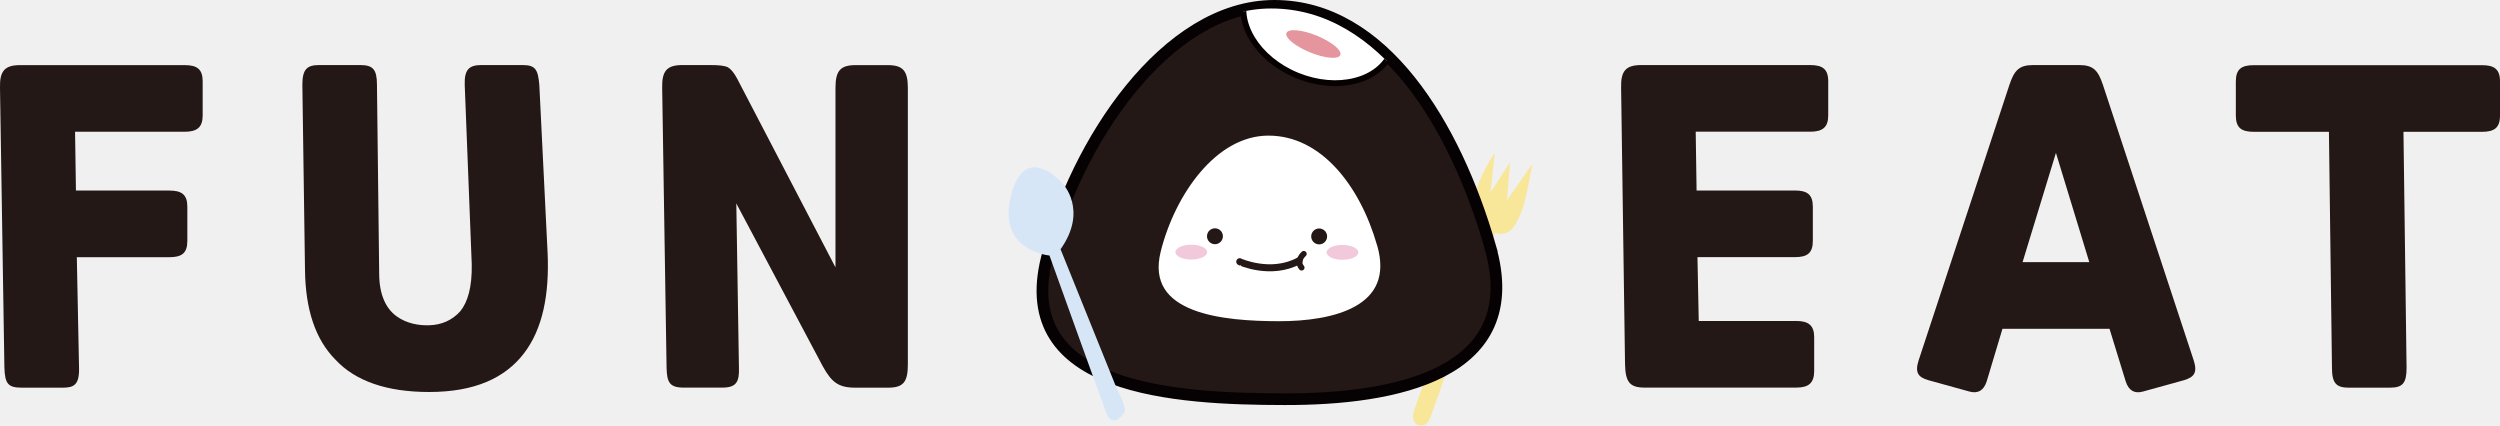
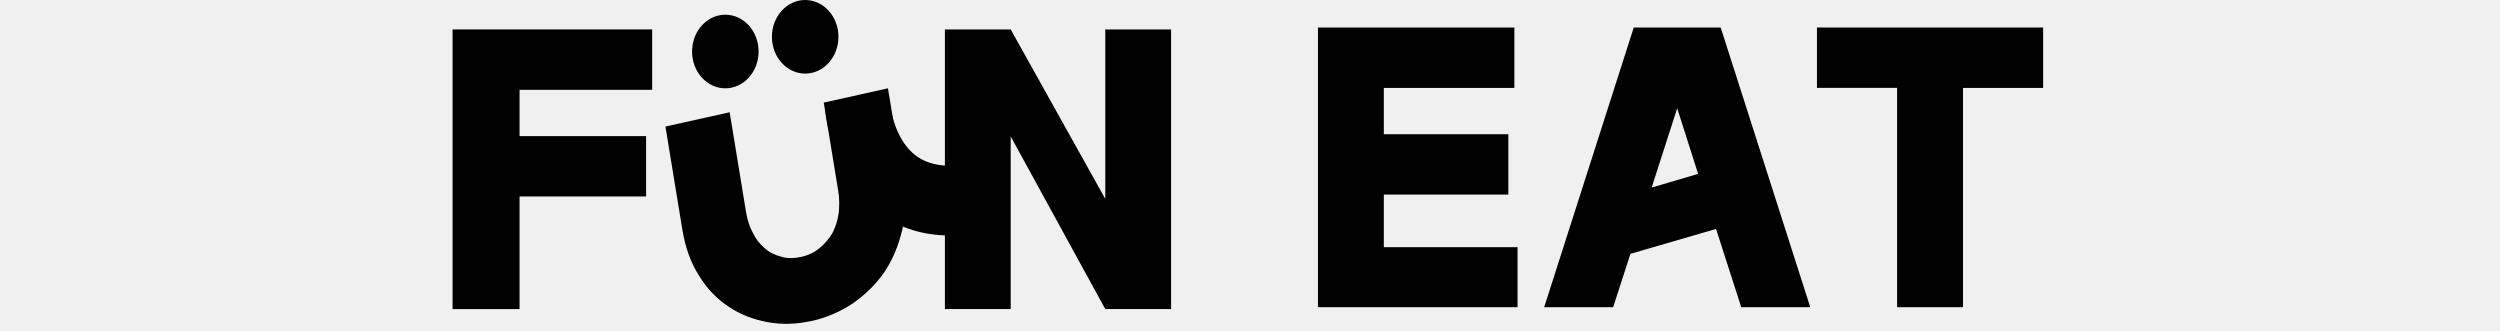
- <svg xmlns="http://www.w3.org/2000/svg" id="펀잇 로고" data-name="레이어 2" viewBox="0 0 427.3 72.71" width="current">
-   <defs>
-     <style>
-       .cls-1, .cls-2, .cls-3, .cls-4 {
-         fill: none;
-       }
- 
-       .cls-5 {
-         fill: #f8e699;
-       }
- 
-       .cls-6 {
-         fill: #e5959e;
-       }
- 
-       .cls-7 {
-         fill: #f2c8db;
-       }
- 
-       .cls-8 {
-         fill: #d7e6f6;
-       }
- 
-       .cls-9, .cls-10 {
-         fill: #231815;
-       }
- 
-       .cls-10 {
-         stroke: #060102;
-         stroke-width: 2px;
-       }
- 
-       .cls-10, .cls-2, .cls-11, .cls-3 {
-         stroke-miterlimit: 10;
-       }
- 
-       .cls-2, .cls-11, .cls-3 {
-         stroke: #231815;
-       }
- 
-       .cls-2, .cls-3 {
-         stroke-linecap: round;
-       }
- 
-       .cls-12 {
-         stroke: #070001;
-         stroke-miterlimit: 10;
-         stroke-width: 1px;
-       }
- 
-       .cls-12, .cls-11 {
-         fill: #fff;
-       }
- 
-       .cls-3 {
-         stroke-width: 1.2px;
-       }
- 
-       .cls-4 {
-         clip-path: url(#clippath);
-       }
-     </style>
-     <clipPath id="clippath">
-       <path class="cls-1" d="m254.02,42.45c6.47,22.15-16.5,26.27-35.11,26.23-18.62-.03-46.18-1.53-40.53-24.11,4.92-19.6,20.32-43.16,38.94-43.12,18.62.03,30.78,20.48,36.7,41Z" />
-     </clipPath>
-   </defs>
-   <g id="_레이어_1-2" data-name="레이어 1">
-     <g>
-       <path class="cls-9" d="m13.13,43.98l.38,18.9c.07,2.92-.9,3.38-2.77,3.38H3.75c-2.33,0-2.93-.6-3-3.52L0,15.03c-.08-2.92.82-3.9,3.45-3.9h28.12c2.1,0,3.07.68,3.07,2.77v5.85c0,2.02-.98,2.77-3.07,2.77H12.83l.15,10.05h15.97c2.1,0,3.07.68,3.07,2.77v5.85c0,2.1-.97,2.77-3.07,2.77h-15.82Z" />
-       <path class="cls-9" d="m93.6,43.3c.3,6.97-.82,12.9-4.05,17.1-3.22,4.2-8.4,6.6-16.2,6.6-7.27,0-12.6-1.88-15.97-5.48-3.52-3.52-5.17-8.7-5.25-15.37l-.45-31.65c0-2.62.75-3.38,2.85-3.38h7.05c2.17,0,2.85.75,2.85,3.38l.38,32.25c0,3.68,1.2,6,2.92,7.27,1.73,1.27,3.83,1.65,5.7,1.57,2.02-.07,3.83-.82,5.25-2.4,1.27-1.58,2.02-4.12,1.95-8.02l-1.2-30.67c-.08-2.62.75-3.38,2.85-3.38h7.05c2.18,0,2.62.75,2.85,3.38l1.42,28.8Z" />
-       <path class="cls-9" d="m125.85,34.75l.45,28.12c.08,2.4-.45,3.38-2.85,3.38h-6.6c-2.47,0-2.85-.98-2.92-3.38l-.75-47.85c-.07-2.92.83-3.9,3.45-3.9h4.72c1.5,0,2.4.08,3.07.38.6.38,1.05.98,1.58,1.95l16.8,32.25V15.03c0-2.92.82-3.9,3.45-3.9h5.47c2.62,0,3.45.98,3.45,3.9v47.25c0,3-.75,3.98-3.38,3.98h-5.62c-2.92,0-4.05-.98-5.55-3.67l-14.77-27.82Z" />
-     </g>
-     <g id="_레이어_1-2" data-name=" 레이어 1-2">
-       <path class="cls-5" d="m253.57,39.02s-2.98-.91-1.71-5.24,3.63-7.67,3.63-7.67l-.74,6.78,3.35-5.14-.55,6.51,4.35-6.23s-1.1,6.59-1.91,8.31c-.82,1.81-1.72,4.33-4.43,3.43,0,0-10.45,30.07-11.17,31.79-.73,1.9-3.35,1.44-2.8-1s11.99-31.52,11.99-31.52h0Z" />
-       <path class="cls-10" d="m254.65,42c6.47,22.15-16.5,26.27-35.11,26.23-18.62-.03-46.27-1.53-40.62-24.11C183.84,24.52,199.24.97,217.86,1s30.87,20.48,36.8,41Z" />
-       <g class="cls-4">
-         <ellipse class="cls-12" cx="225.44" cy="3.78" rx="9.85" ry="13.38" transform="translate(136.59 211.01) rotate(-67.75)" />
-       </g>
-       <path class="cls-11" d="m235.86,41.79c3.23,11.12-7.98,13.63-17.29,13.61s-23.49-1.13-20.67-12.51c2.46-9.85,9.62-20.22,18.92-20.21s16.07,8.8,19.03,19.1Z" />
-       <circle class="cls-9" cx="207.66" cy="40.38" r="1.36" />
-       <circle class="cls-9" cx="225.47" cy="40.41" r="1.36" />
-       <path class="cls-2" d="m222.84,43.39s-1.36,1.17-.37,2.35" />
-       <path class="cls-3" d="m211.9,44.73c-.09,0,5.33,2.45,10.12-.16" />
-       <ellipse class="cls-7" cx="229.44" cy="43.13" rx="1.27" ry="2.71" transform="translate(185.88 272.49) rotate(-89.89)" />
-       <ellipse class="cls-7" cx="203.59" cy="43.09" rx="1.27" ry="2.71" transform="translate(160.13 246.6) rotate(-89.89)" />
-       <path class="cls-8" d="m179.37,43.67s-8.95-.74-6.58-10.22,8.77-2.15,8.77-2.15c0,0,4.51,4.53-.29,11.3l9.63,23.87s1.8,3.26,1.26,4.07-1.99,2.35-2.98.27c-.81-2.08-9.8-27.13-9.8-27.13Z" />
-       <ellipse class="cls-6" cx="224.47" cy="7.52" rx="1.54" ry="4.97" transform="translate(132.53 212.43) rotate(-67.75)" />
-       <circle class="cls-9" cx="238.73" cy="51.64" r="1.36" />
-     </g>
-     <g>
-       <path class="cls-9" d="m290.13,43.98l.22,10.88h16.65c2.1,0,3.08.75,3.08,2.77v5.77c0,2.1-.98,2.85-3.08,2.85h-25.87c-2.62,0-3.3-.98-3.38-3.98l-.67-47.25c-.08-2.92.83-3.9,3.45-3.9h28.87c2.1,0,3.08.68,3.08,2.77v5.85c0,2.02-.97,2.77-3.08,2.77h-19.57l.15,10.05h16.8c2.1,0,3.07.68,3.07,2.77v5.85c0,2.1-.97,2.77-3.07,2.77h-16.65Z" />
-       <path class="cls-9" d="m329.58,64.98c-1.72-.52-2.32-1.27-1.65-3.38l15.52-47.1c.83-2.47,1.65-3.38,4.05-3.38h7.88c2.4,0,3.22.9,4.05,3.38l15.52,47.1c.67,2.1.07,2.85-1.65,3.38l-7.05,1.95c-1.42.38-2.4-.15-2.92-1.73l-2.77-9h-18.3l-2.7,9c-.52,1.58-1.5,2.1-2.92,1.73l-7.05-1.95Zm21.82-38.85l-5.7,18.67h11.4l-5.7-18.67Z" />
-       <path class="cls-9" d="m398.05,22.53h-12.83c-2.1,0-3.07-.68-3.07-2.77v-5.85c0-2.1.97-2.77,3.07-2.77h39c2.1,0,3.08.68,3.08,2.77v5.85c0,2.1-.98,2.77-3.08,2.77h-13.42l.53,40.35c0,2.62-.67,3.38-2.85,3.38h-7.05c-2.1,0-2.85-.75-2.85-3.38l-.52-40.35Z" />
-     </g>
-   </g>
+ <svg xmlns="http://www.w3.org/2000/svg" id="펀잇 로고" width="174" height="23" viewBox="0 0 174 36" fill="none">
+   <path d="M21.21 14.829V21.402H7.425V33.672H0.129V3.207H21.872V9.785H7.425V14.829H21.21Z" fill="black" />
+   <path d="M53.762 3.207H60.931L71.235 21.67V3.207H78.404V33.672H71.235L60.931 14.864V33.672H53.762V3.207Z" fill="black" />
+   <path d="M115.144 14.622V21.195H101.578V26.929H116.145V33.465H94.402V3H115.8V9.578H101.578V14.622H115.144Z" fill="black" />
+   <path d="M119.048 33.465L128.805 3H138.276L148.034 33.465H140.515L137.77 24.94L128.444 27.652L126.562 33.465H119.043H119.048ZM130.758 20.433L135.817 18.941L133.538 11.791L130.758 20.428V20.433Z" fill="black" />
+   <path d="M164.675 9.573V33.465H157.495V9.573H148.762V3H173.404V9.578H164.671L164.675 9.573Z" fill="black" />
+   <path d="M39.233 34.962C37.55 35.339 35.953 35.367 34.446 35.095C32.862 34.796 31.45 34.259 30.195 33.4C28.907 32.553 27.813 31.412 26.953 29.983C26.064 28.598 25.479 26.942 25.155 24.981L23.32 13.786L30.314 12.229L32.087 23.031C32.23 23.895 32.458 24.654 32.81 25.308C33.133 26.005 33.571 26.559 34.099 27.008C34.593 27.468 35.202 27.778 35.891 27.95C36.552 28.166 37.284 28.166 38.092 27.988C38.901 27.811 39.547 27.501 40.127 27.008C40.679 26.559 41.15 26.011 41.53 25.357C41.844 24.72 42.077 24.017 42.191 23.219C42.276 22.471 42.281 21.657 42.143 20.793L40.565 11.177L47.559 9.621L49.199 19.63C49.522 21.591 49.465 23.385 49.113 25.053C48.7 26.77 48.077 28.288 47.178 29.628C46.246 30.974 45.105 32.082 43.764 33.029C42.381 33.949 40.855 34.613 39.238 34.973L39.233 34.962Z" fill="black" />
+   <path fill-rule="evenodd" clip-rule="evenodd" d="M40.715 11.857C40.715 11.855 40.715 11.853 44.238 11.553C47.761 11.254 47.761 11.252 47.761 11.25L47.761 11.246L47.76 11.24L47.759 11.23C47.759 11.226 47.759 11.223 47.759 11.224C47.759 11.225 47.76 11.237 47.762 11.258C47.767 11.301 47.776 11.383 47.793 11.496C47.826 11.724 47.887 12.073 47.99 12.494C48.203 13.359 48.568 14.41 49.161 15.354C49.737 16.27 50.501 17.044 51.562 17.521C52.621 17.998 54.259 18.305 56.783 17.787L58.109 25.251C54.489 25.994 51.403 25.687 48.834 24.532C46.266 23.377 44.495 21.502 43.306 19.611C42.133 17.748 41.5 15.834 41.157 14.436C40.982 13.726 40.875 13.119 40.81 12.674C40.777 12.451 40.755 12.266 40.74 12.127C40.733 12.058 40.727 12 40.723 11.954C40.721 11.931 40.719 11.911 40.718 11.894L40.716 11.871L40.715 11.861L40.715 11.857Z" fill="black" />
+   <path d="M29.843 9.621C31.844 9.621 33.467 7.826 33.467 5.612C33.467 3.398 31.844 1.603 29.843 1.603C27.841 1.603 26.219 3.398 26.219 5.612C26.219 7.826 27.841 9.621 29.843 9.621Z" fill="black" />
+   <path d="M38.542 8.017C40.543 8.017 42.166 6.222 42.166 4.009C42.166 1.795 40.543 0 38.542 0C36.54 0 34.918 1.795 34.918 4.009C34.918 6.222 36.54 8.017 38.542 8.017Z" fill="black" />
</svg>
